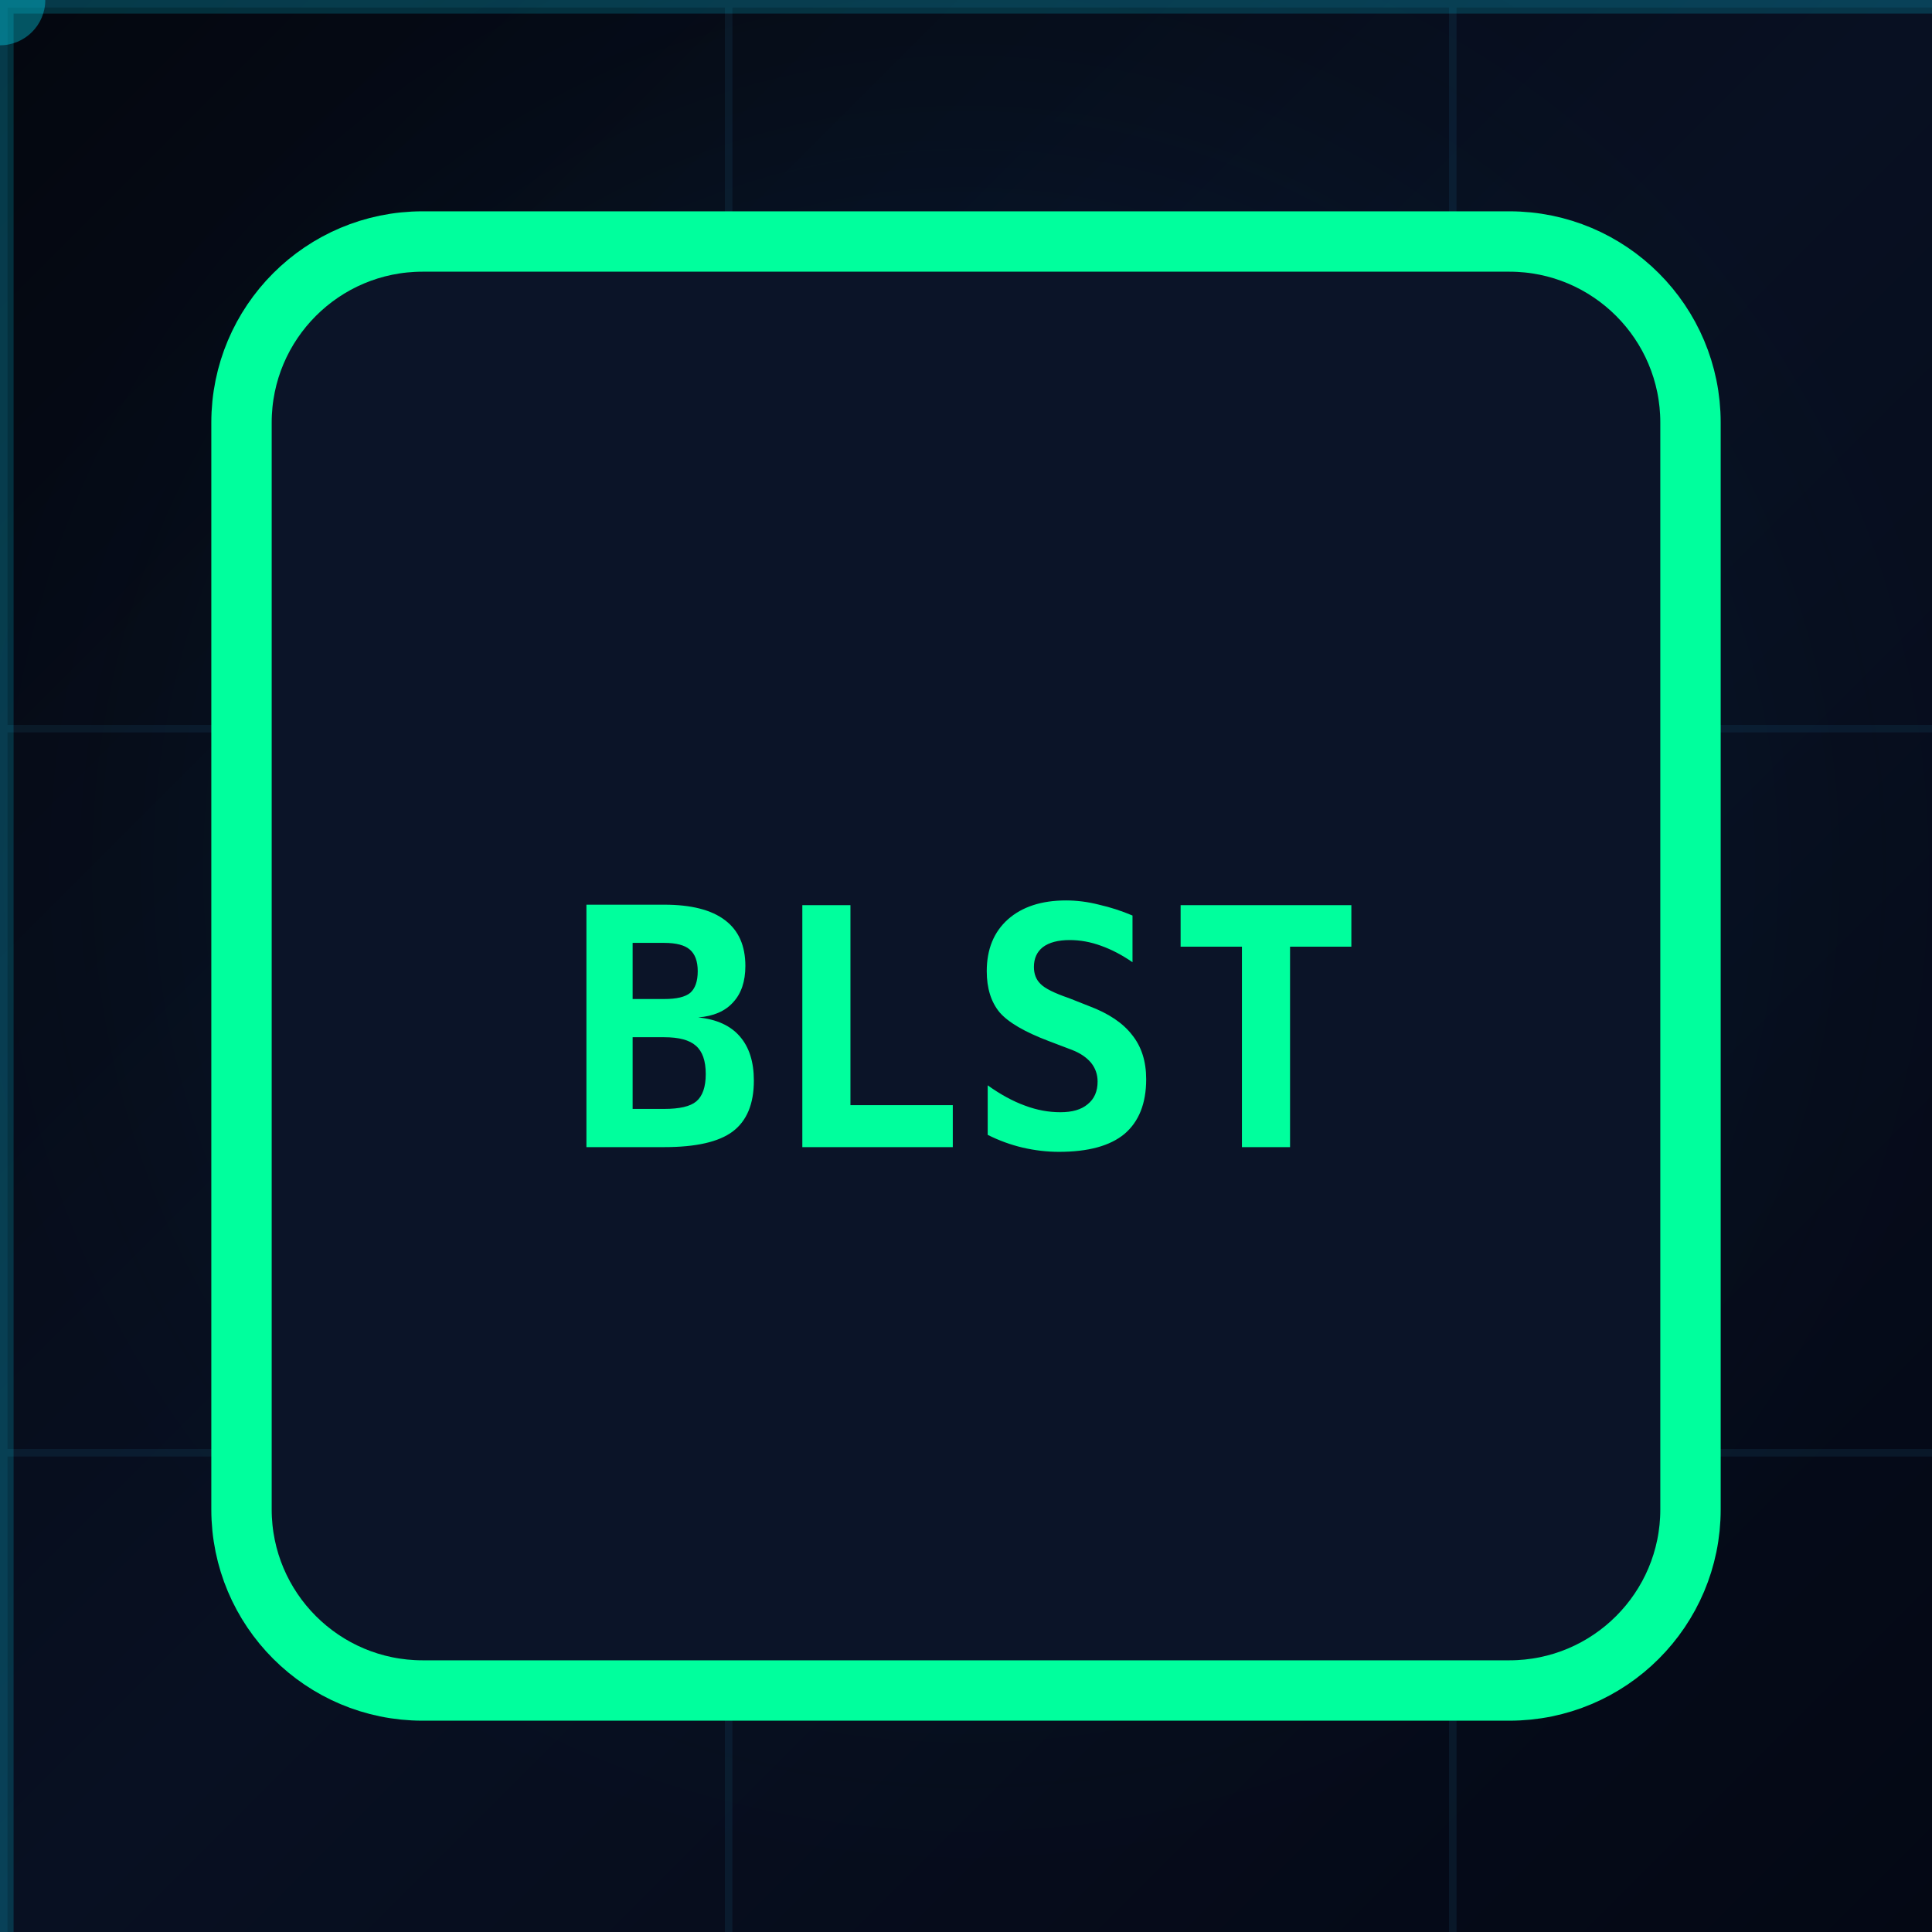
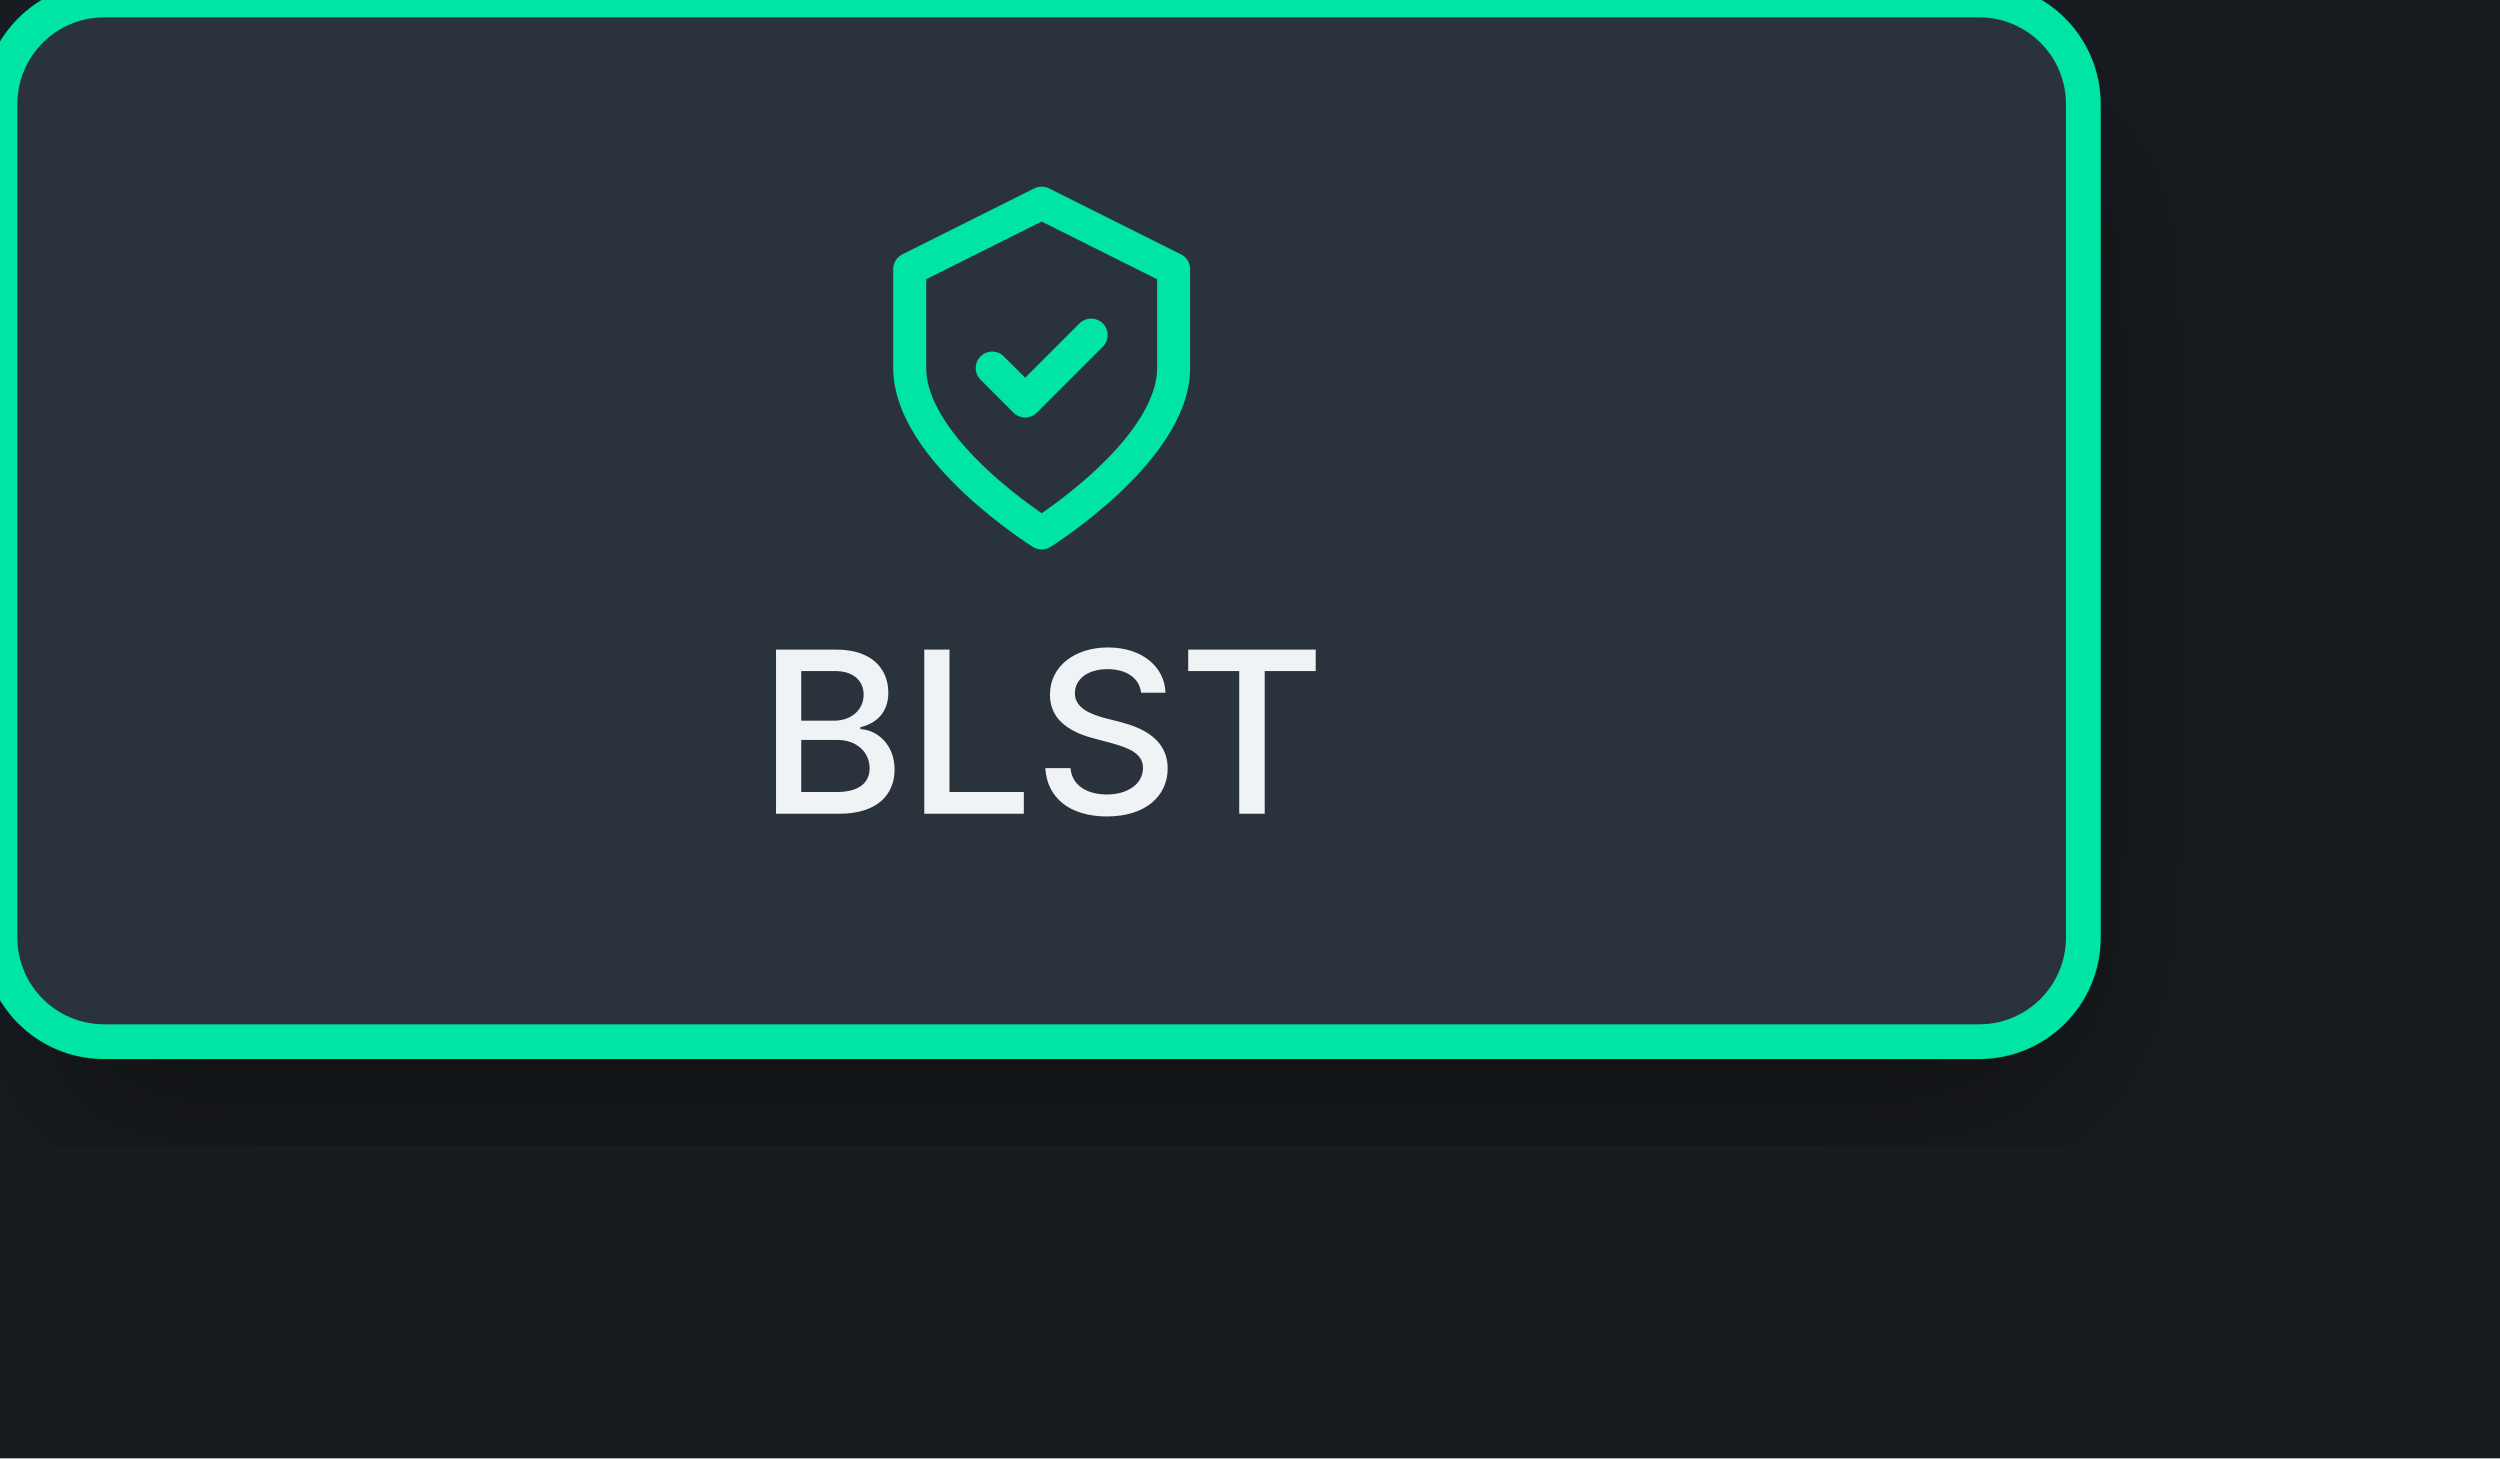
- <svg xmlns="http://www.w3.org/2000/svg" viewBox="0 0 64 64" width="100%" height="auto" role="img">
+ <svg xmlns="http://www.w3.org/2000/svg" viewBox="0 0 144 84" width="144" height="84">
  <defs>
-     <linearGradient id="bg-grad" x1="0%" y1="0%" x2="100%" y2="100%">
-       <stop offset="0%" stop-color="#04070f" />
-       <stop offset="50%" stop-color="#081022" />
-       <stop offset="100%" stop-color="#040814" />
-     </linearGradient>
-     <radialGradient id="core-glow" cx="50%" cy="45%" r="55%">
-       <stop offset="0%" stop-color="#00e5ff" stop-opacity="0.16" />
-       <stop offset="60%" stop-color="#0284c7" stop-opacity="0.05" />
-       <stop offset="100%" stop-color="#050811" stop-opacity="0" />
-     </radialGradient>
-     <pattern id="minor-grid" width="24" height="24" patternUnits="userSpaceOnUse">
-       <path d="M 24 0 L 0 0 0 24" fill="none" stroke="#38bdf8" stroke-width="0.5" stroke-opacity="0.08" />
-     </pattern>
-     <pattern id="major-grid" width="96" height="96" patternUnits="userSpaceOnUse">
-       <rect width="96" height="96" fill="url(#minor-grid)" />
-       <path d="M 96 0 L 0 0 0 96" fill="none" stroke="#00e5ff" stroke-width="0.9" stroke-opacity="0.18" />
-       <circle cx="0" cy="0" r="1.5" fill="#00e5ff" fill-opacity="0.35" />
-     </pattern>
-     <filter id="neon-glow" x="-20%" y="-20%" width="140%" height="140%">
-       <feGaussianBlur stdDeviation="3.5" result="blur" />
-       <feMerge>
-         <feMergeNode in="blur" />
-         <feMergeNode in="SourceGraphic" />
-       </feMerge>
+     <marker id="arrow" viewBox="0 0 10 10" refX="8" refY="5" markerWidth="6" markerHeight="6" orient="auto-start-reverse">
+       <path d="M 0 1 L 10 5 L 0 9 z" fill="#00E5A3" />
+     </marker>
+     <marker id="arrow-tail" viewBox="0 0 10 10" refX="2" refY="5" markerWidth="6" markerHeight="6" orient="auto">
+       <path d="M 10 1 L 0 5 L 10 9 z" fill="#00E5A3" />
+     </marker>
+     <filter id="shadow" x="-10%" y="-10%" width="120%" height="120%">
+       <feDropShadow dx="0" dy="4" stdDeviation="6" flood-color="#000000" flood-opacity="0.4" />
    </filter>
  </defs>
-   <rect width="64" height="64" fill="url(#bg-grad)" />
-   <rect width="64" height="64" fill="url(#major-grid)" />
-   <rect width="64" height="64" fill="url(#core-glow)" />
-   <rect x="8" y="8" width="48" height="48" rx="6" fill="#0b1428" stroke="#00ff9d" stroke-width="2" />
-   <text x="32" y="38" text-anchor="middle" fill="#00ff9d" font-family="ui-monospace, 'Cascadia Code', 'Fira Code', Menlo, Consolas, monospace" font-size="11" font-weight="700">BLST</text>
+   <rect width="100%" height="100%" fill="#181B20" />
+   <g id="icon-chamber" filter="url(#shadow)">
+     <rect x="0" y="0" width="120" height="60" rx="6" fill="#2B313B" stroke="#00E5A3" stroke-width="2" />
+     <g class="icon icon-shield" transform="translate(48.6, 9.8) scale(0.95)">
+       <path d="M 12 2 L 20 6 V 12 C 20 17 12 22 12 22 C 12 22 4 17 4 12 V 6 Z" fill="none" stroke="#00E5A3" stroke-width="2" stroke-linejoin="round" />
+       <polyline points="9,12 11,14 15,10" fill="none" stroke="#00E5A3" stroke-width="2" stroke-linecap="round" stroke-linejoin="round" />
+     </g>
+     <text x="60" y="46.87" fill="#F0F3F6" font-family="Inter, -apple-system, BlinkMacSystemFont, 'Segoe UI', Roboto, sans-serif" font-size="13" font-weight="500" text-anchor="middle">BLST</text>
+   </g>
</svg>
